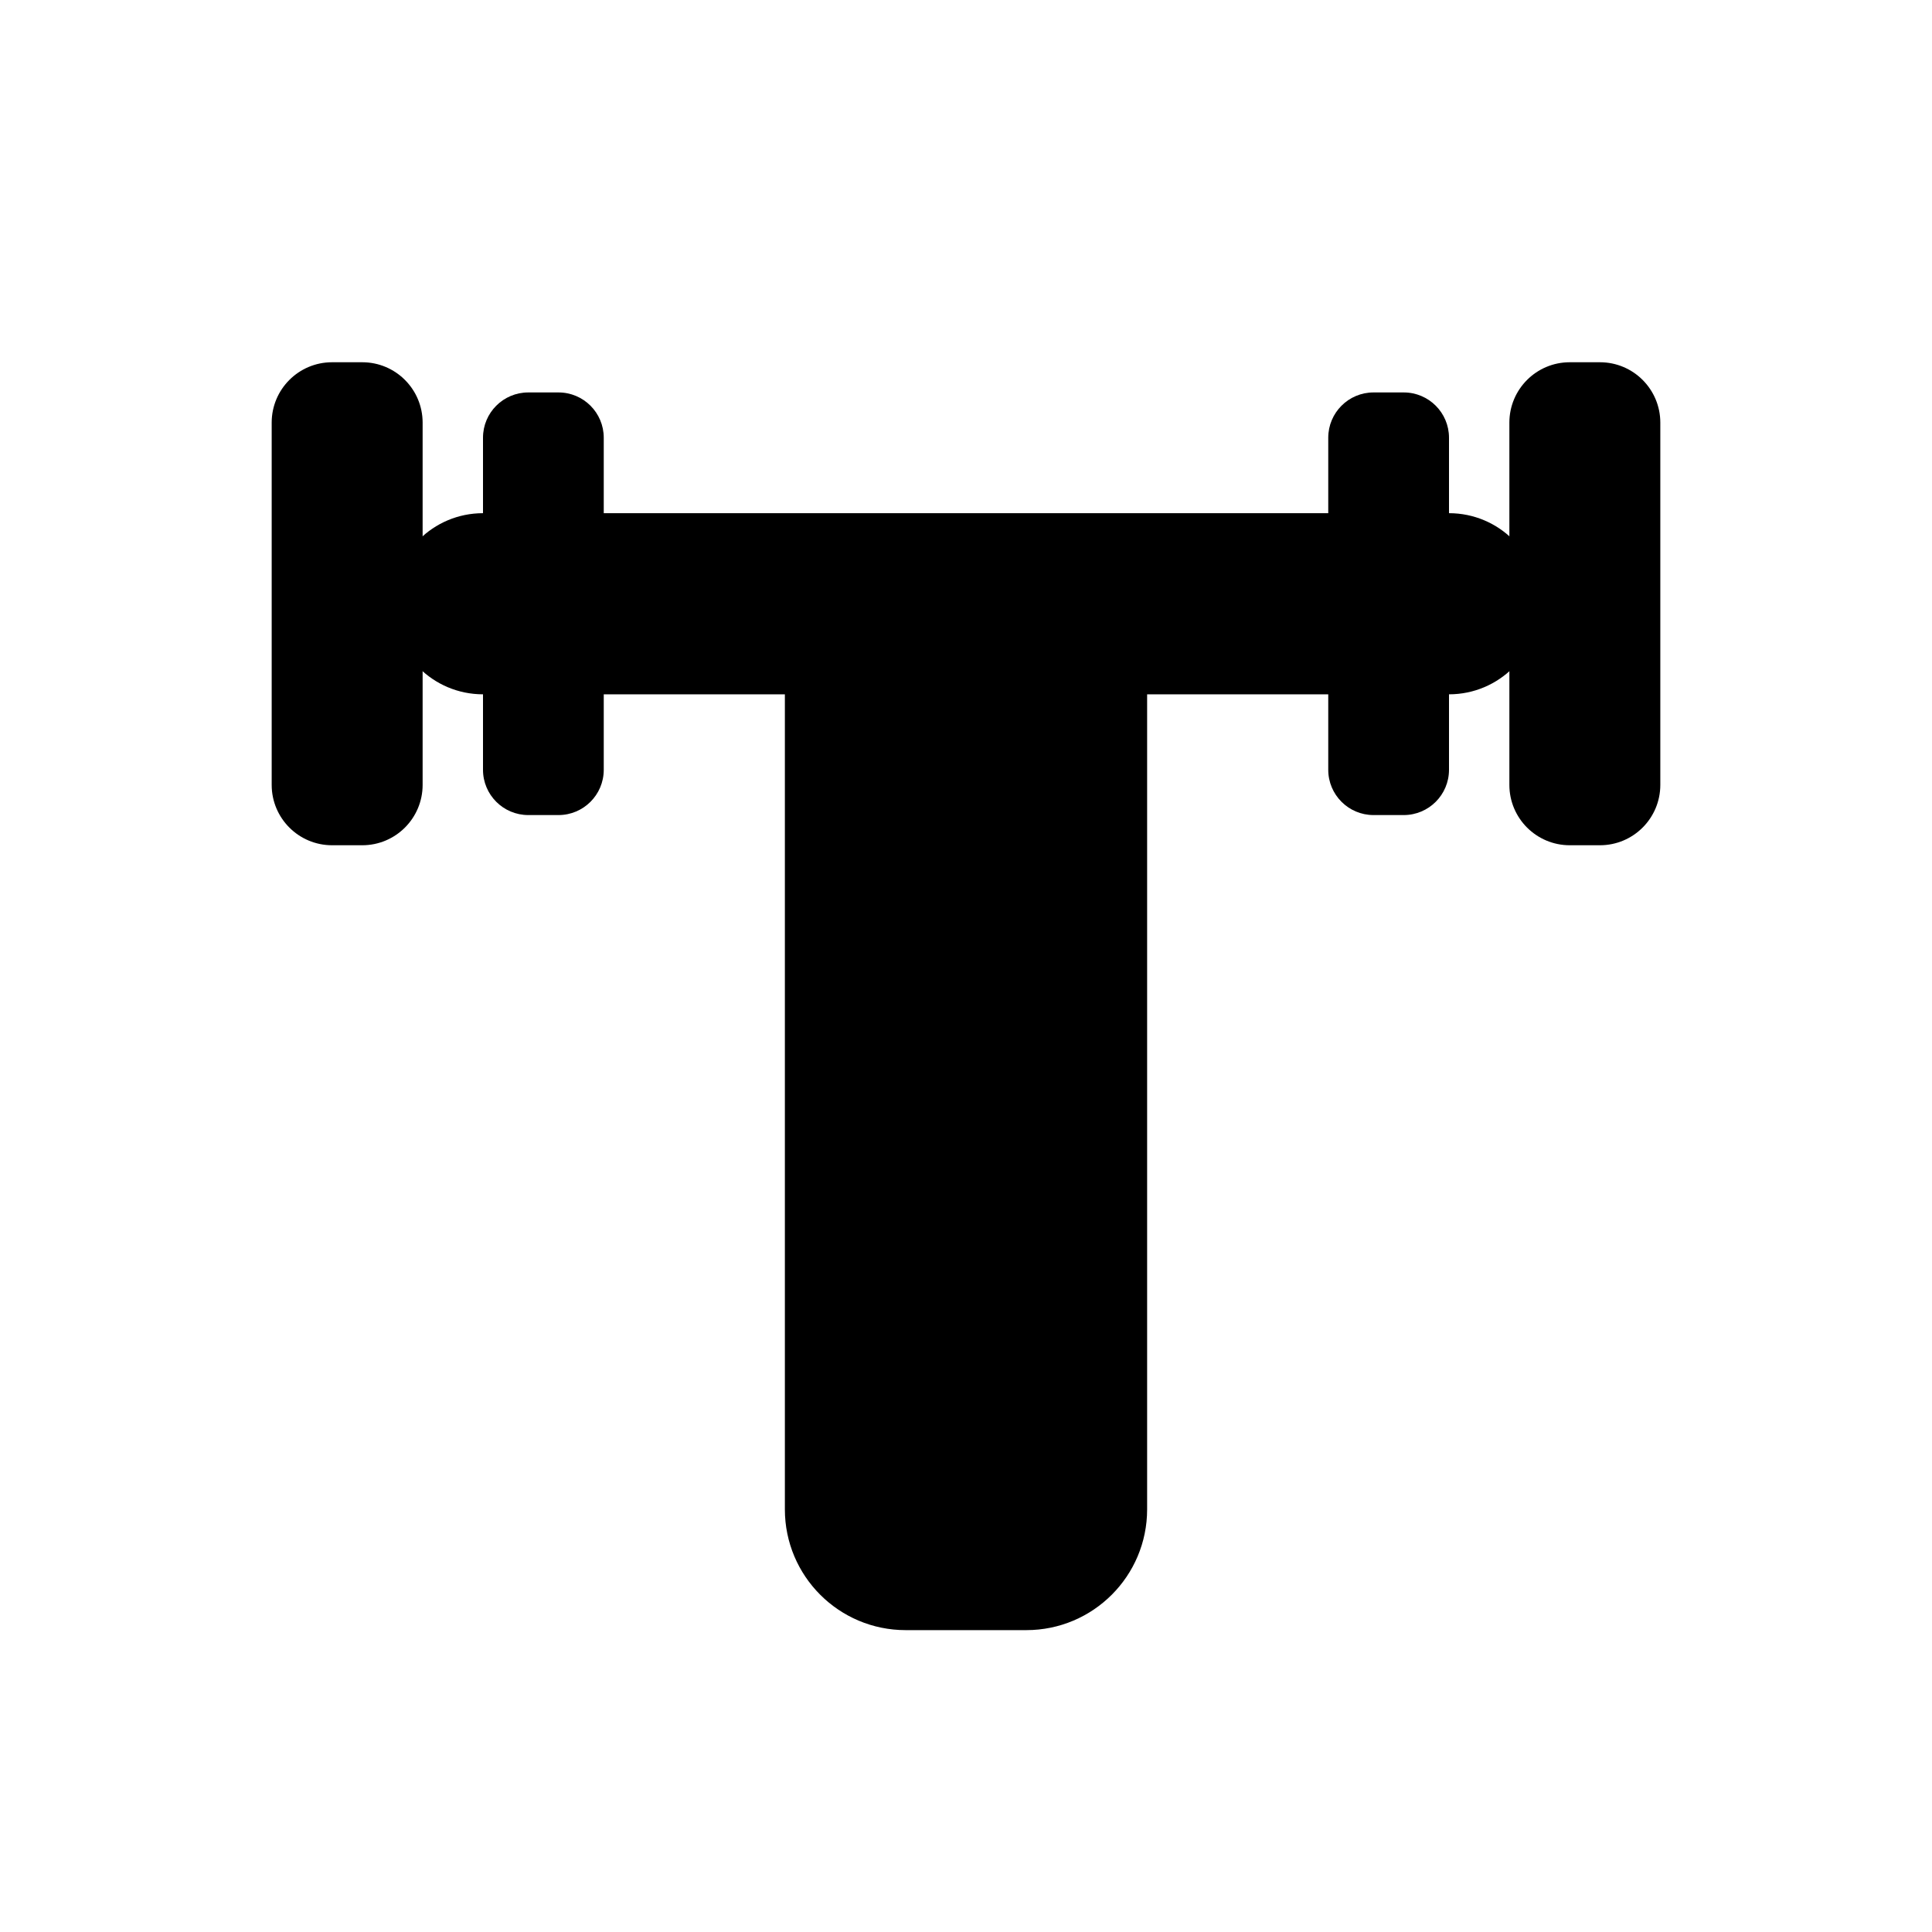
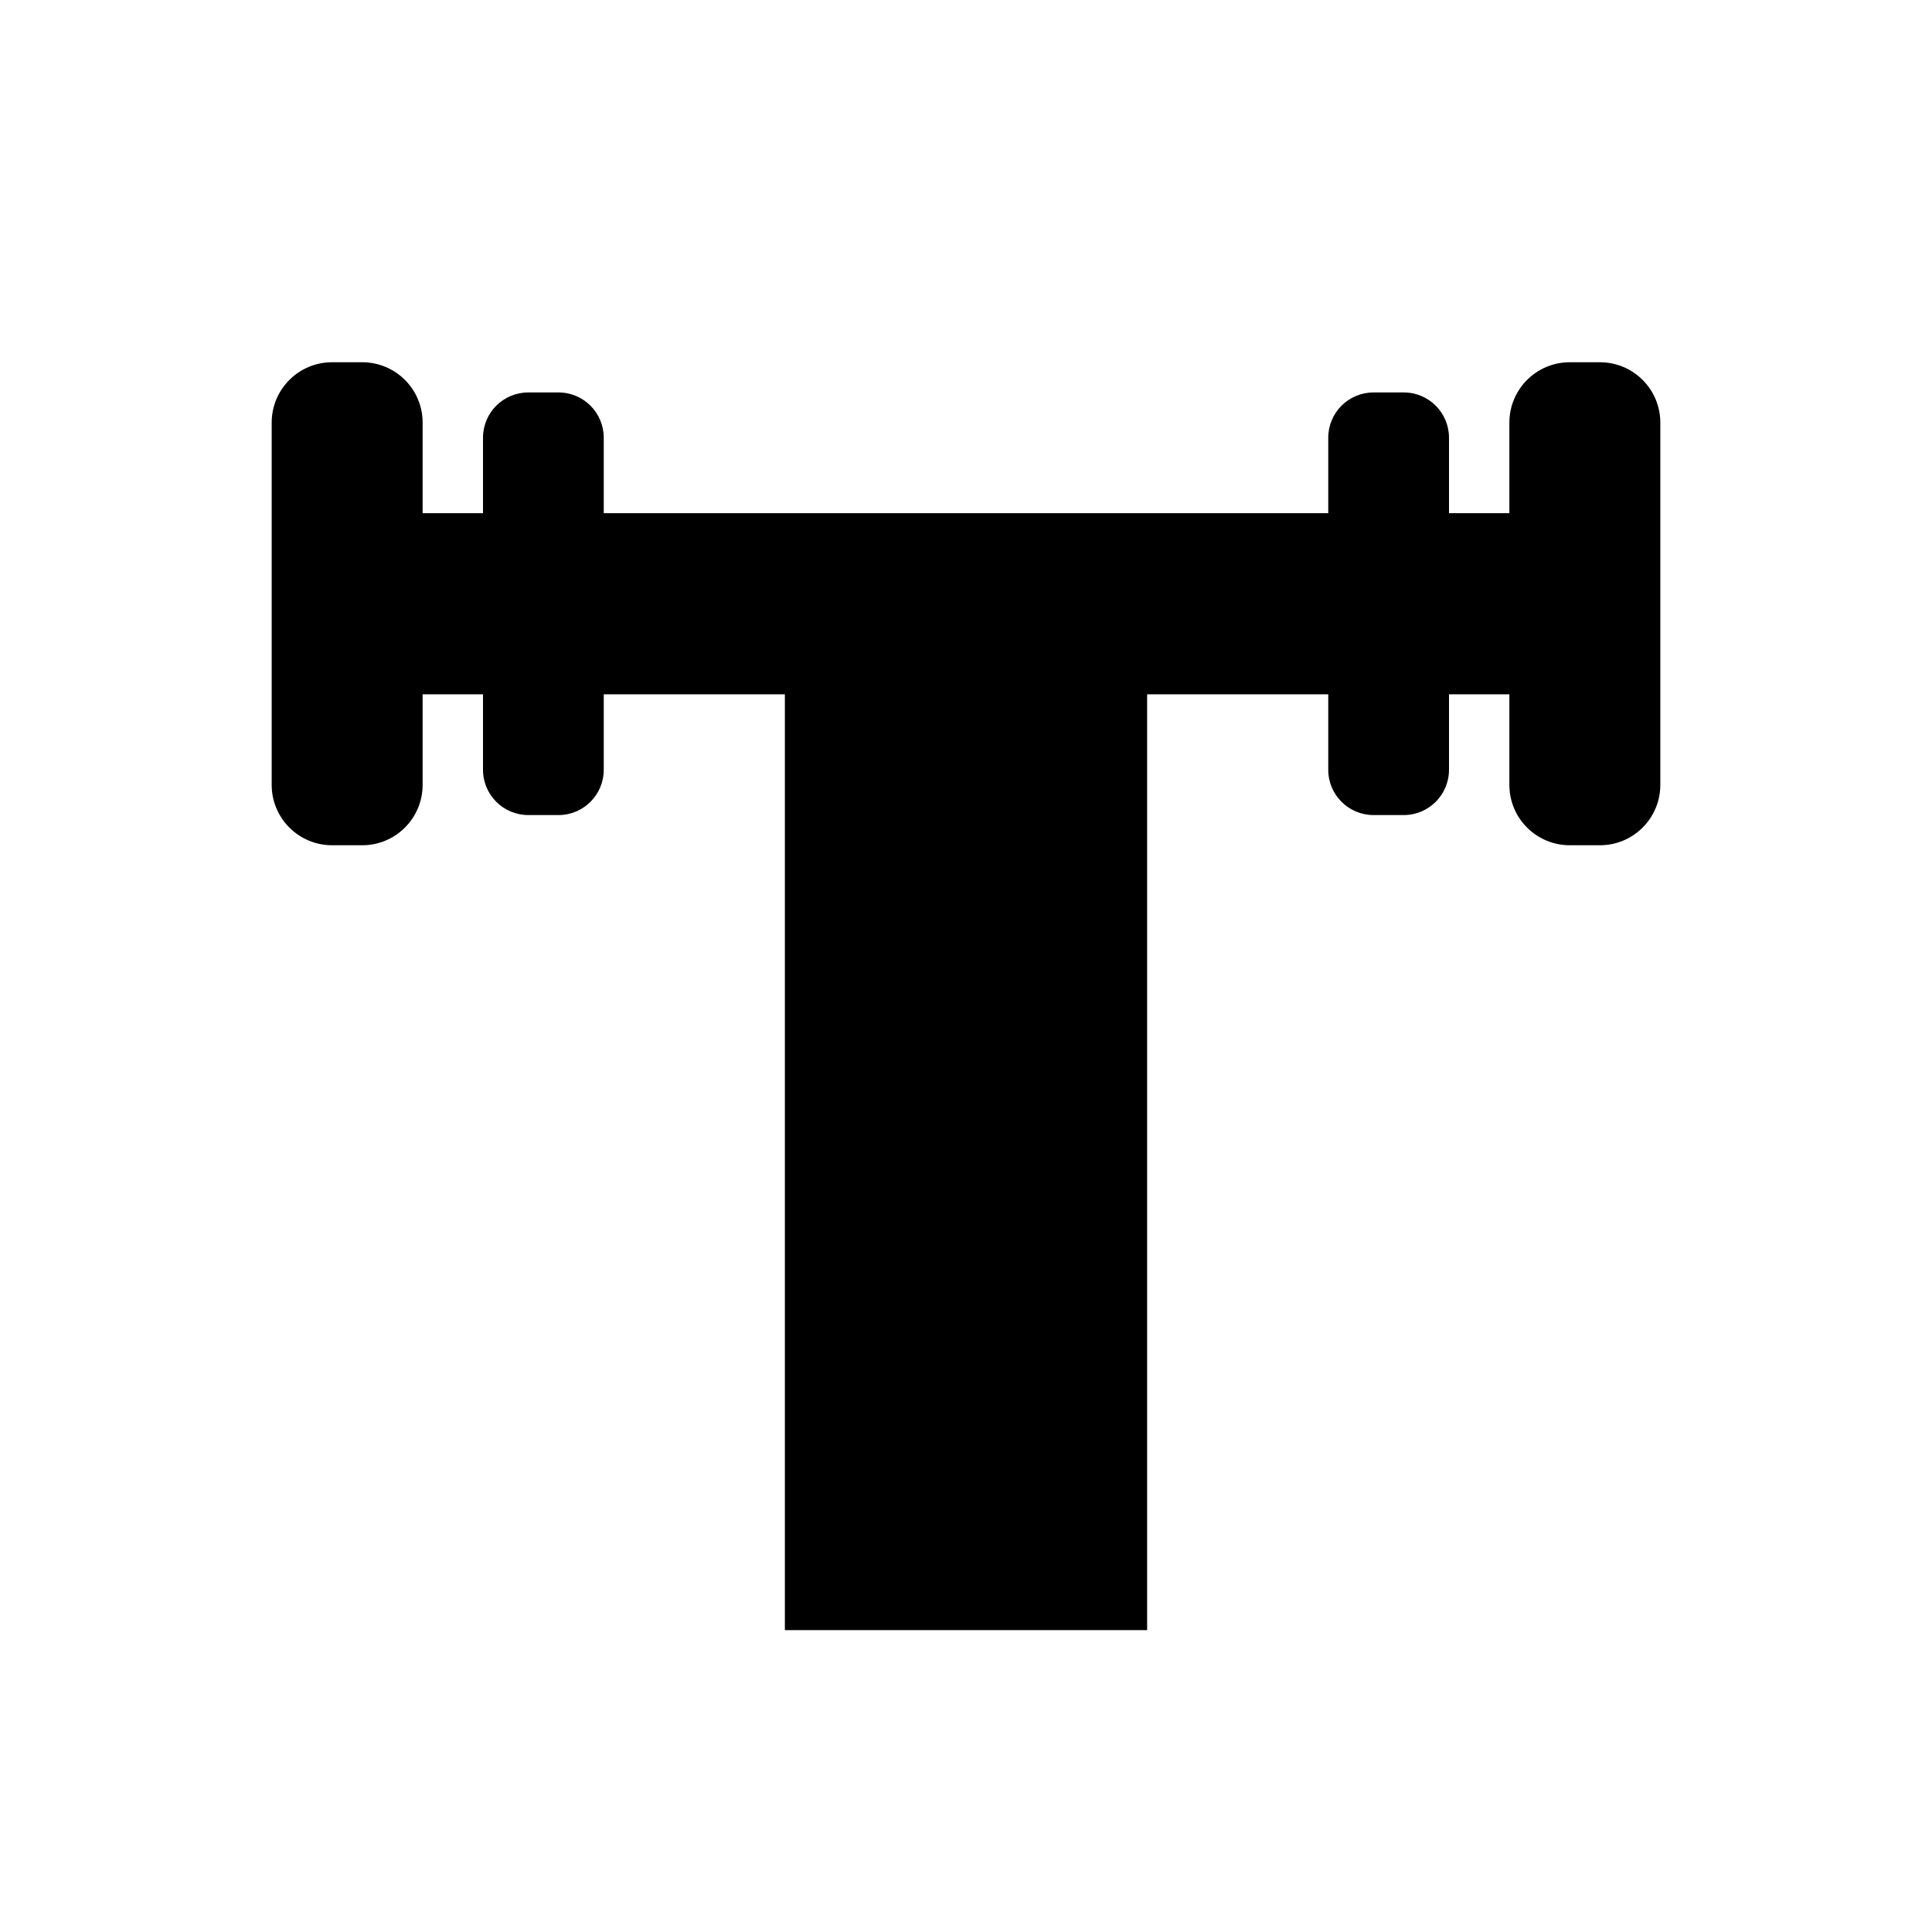
<svg xmlns="http://www.w3.org/2000/svg" viewBox="0 0 64 64" role="img" aria-labelledby="title">
  <g fill="#000000">
-     <rect x="13" y="17" width="38" height="6" rx="3" />
+     <rect x="13" y="17" width="38" height="6" />
    <rect x="9" y="12" width="5" height="16" rx="2" />
    <rect x="16" y="13" width="4" height="14" rx="1.5" />
    <rect x="44" y="13" width="4" height="14" rx="1.5" />
    <rect x="50" y="12" width="5" height="16" rx="2" />
-     <path d="M26 20h12v30a4 4 0 0 1-4 4h-4a4 4 0 0 1-4-4z" />
+     <path d="M26 20h12v34H26z" />
  </g>
</svg>
